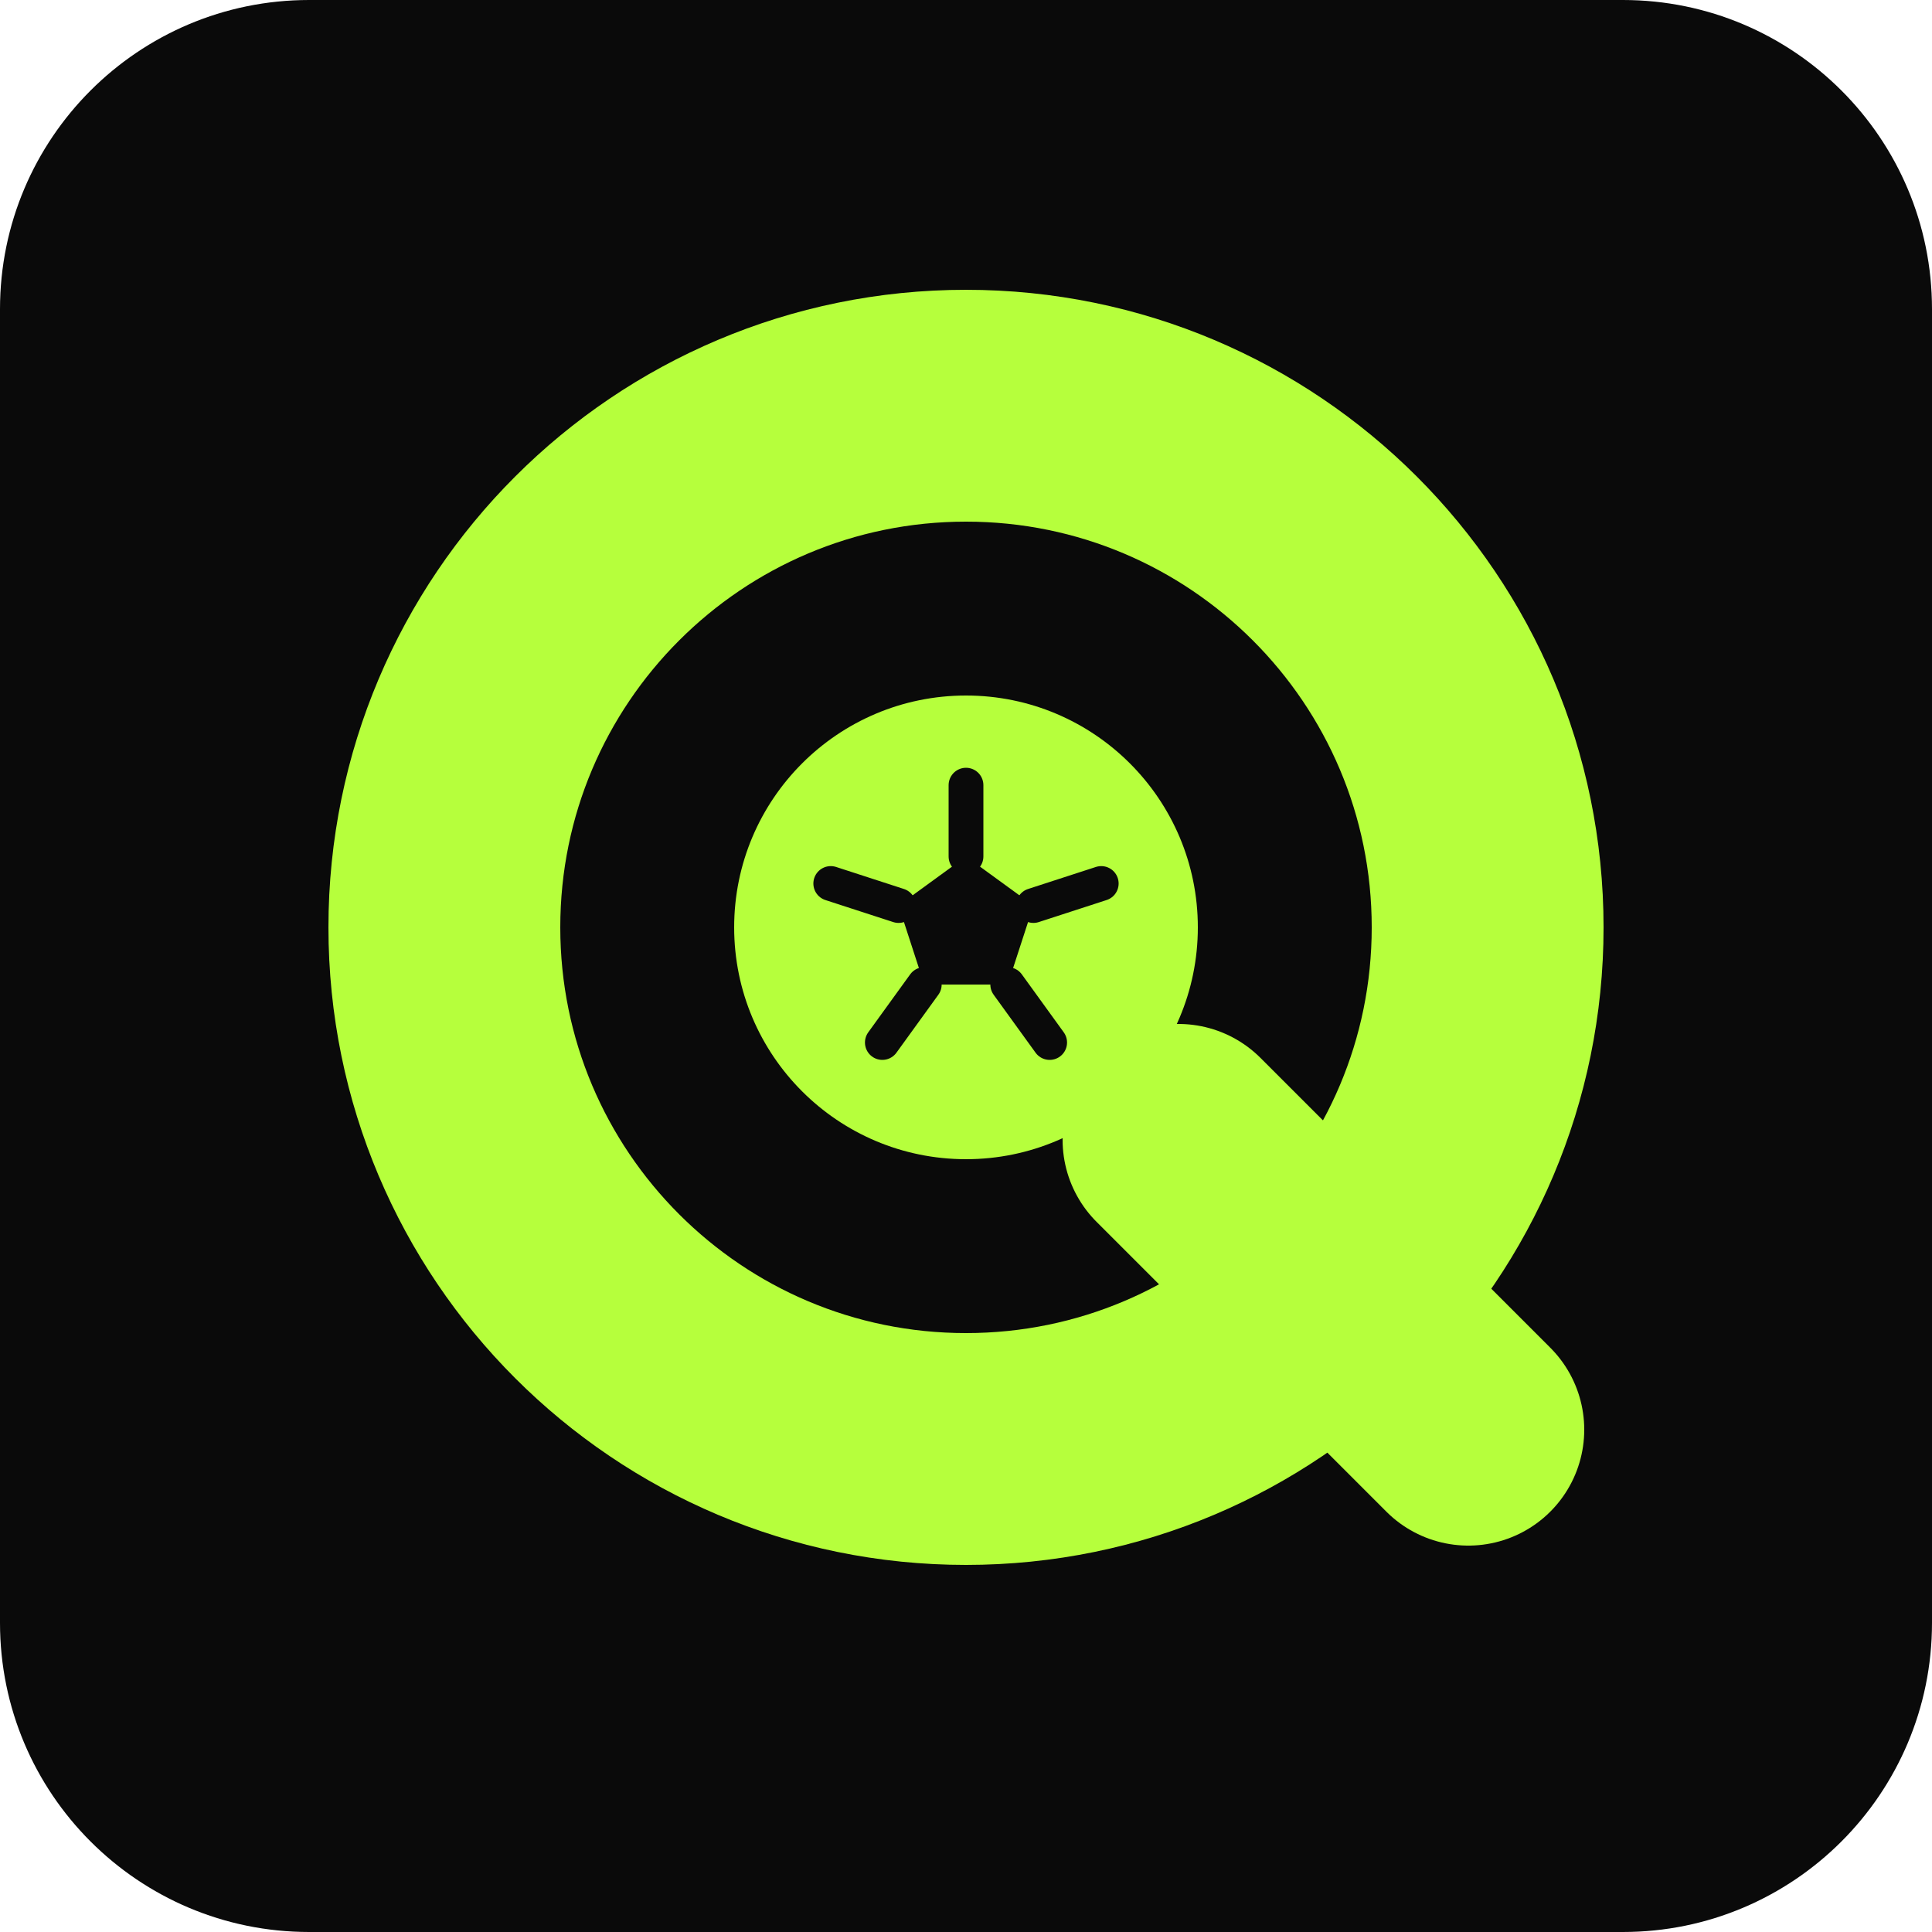
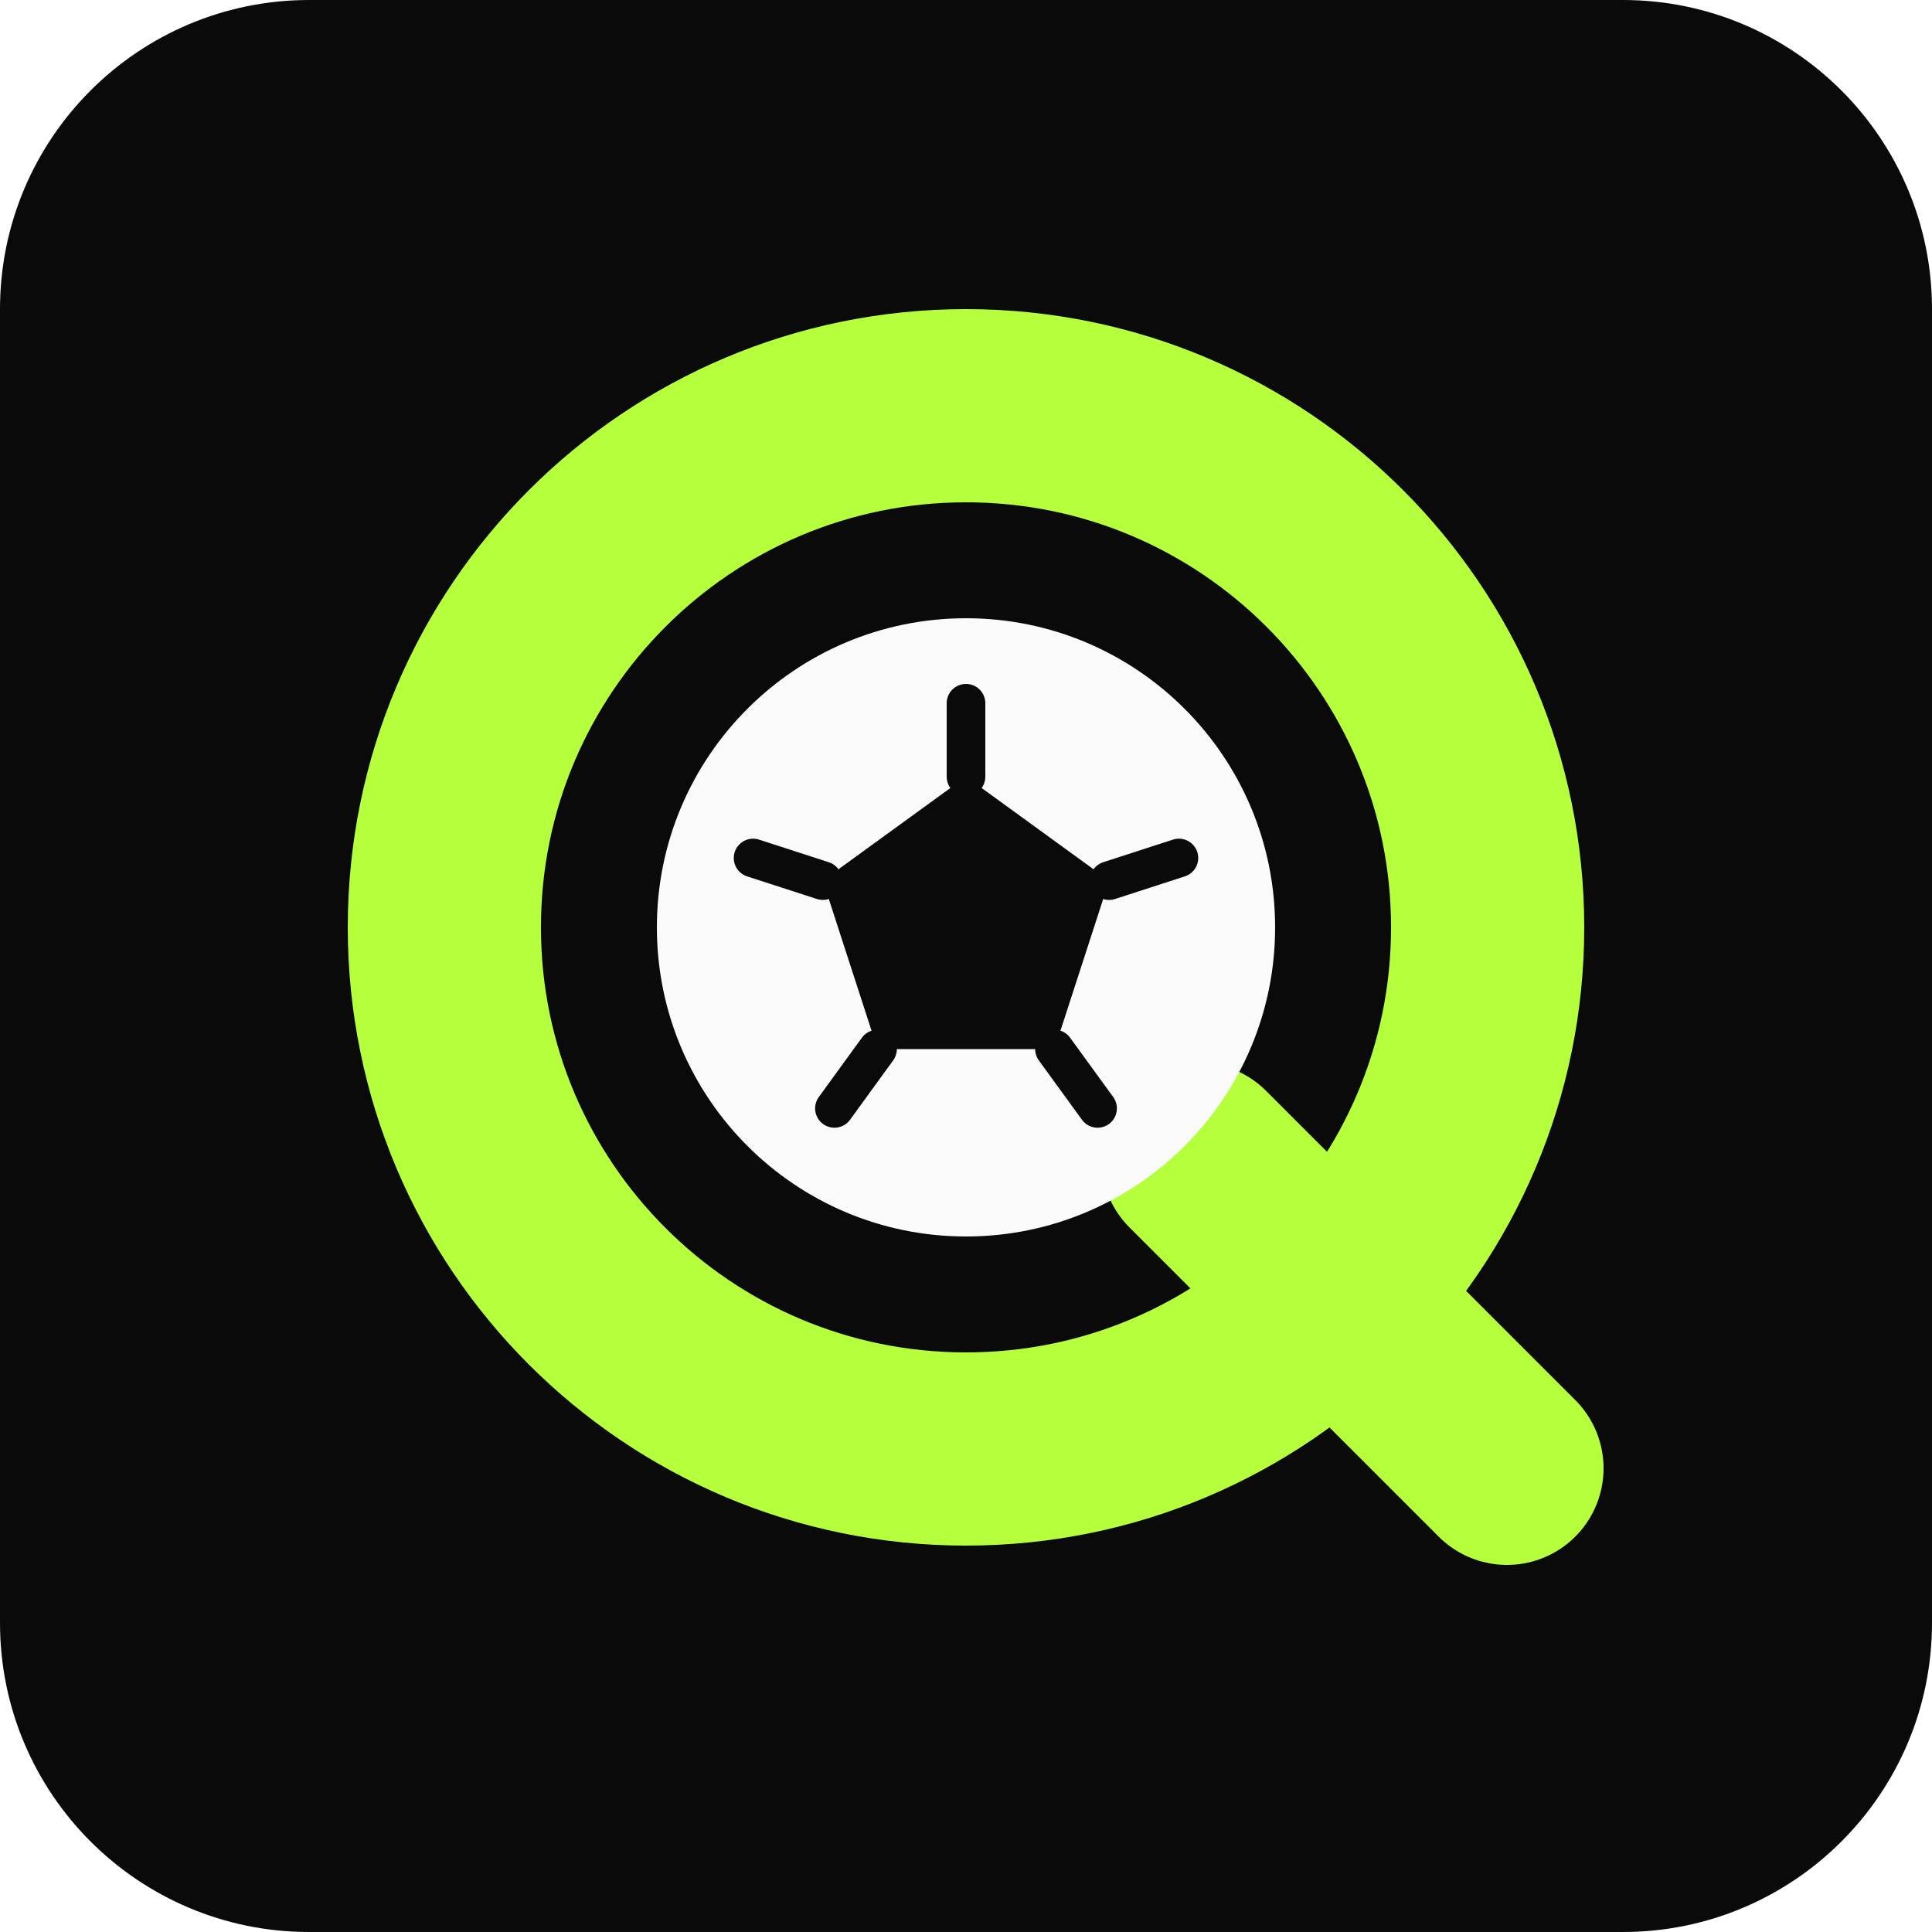
<svg xmlns="http://www.w3.org/2000/svg" viewBox="0 0 100 100">
  <rect width="100" height="100" rx="16" fill="#0A0A0A" />
  <g transform="translate(0 -1)">
-     <circle cx="50" cy="49" r="27" fill="none" stroke="#B6FF3C" stroke-width="12" />
-     <line x1="61" y1="60" x2="76" y2="75" stroke="#B6FF3C" stroke-width="12" stroke-linecap="round" />
-     <circle cx="50" cy="49" r="12" fill="#B6FF3C" />
-     <polygon points="50,45.33 53.49,47.87 52.16,51.96 47.84,51.96 46.51,47.87" fill="#0A0A0A" />
-     <g stroke="#0A0A0A" stroke-width="1.8" stroke-linecap="round">
-       <line x1="50" y1="45.33" x2="50" y2="41.64" />
-       <line x1="53.49" y1="47.87" x2="57.0" y2="46.73" />
-       <line x1="52.16" y1="51.96" x2="54.33" y2="54.96" />
-       <line x1="47.84" y1="51.96" x2="45.67" y2="54.96" />
-       <line x1="46.51" y1="47.87" x2="43.0" y2="46.73" />
+     <circle cx="50" cy="49" r="27" fill="none" stroke="#B6FF3C" stroke-width="10" />
+     <line x1="62" y1="61" x2="78" y2="77" stroke="#B6FF3C" stroke-width="10" stroke-linecap="round" />
+     <circle cx="50" cy="49" r="16" fill="#FAFAFA" />
+     <polygon points="50,41.20 57.41,46.58 54.58,55.30 45.42,55.30 42.59,46.58" fill="#0A0A0A" />
+     <g stroke="#0A0A0A" stroke-width="2" stroke-linecap="round">
+       <line x1="50" y1="41.20" x2="50" y2="37.40" />
+       <line x1="57.41" y1="46.58" x2="61.02" y2="45.41" />
+       <line x1="54.58" y1="55.30" x2="56.81" y2="58.37" />
+       <line x1="45.42" y1="55.30" x2="43.19" y2="58.37" />
+       <line x1="42.59" y1="46.58" x2="38.98" y2="45.41" />
    </g>
  </g>
</svg>
